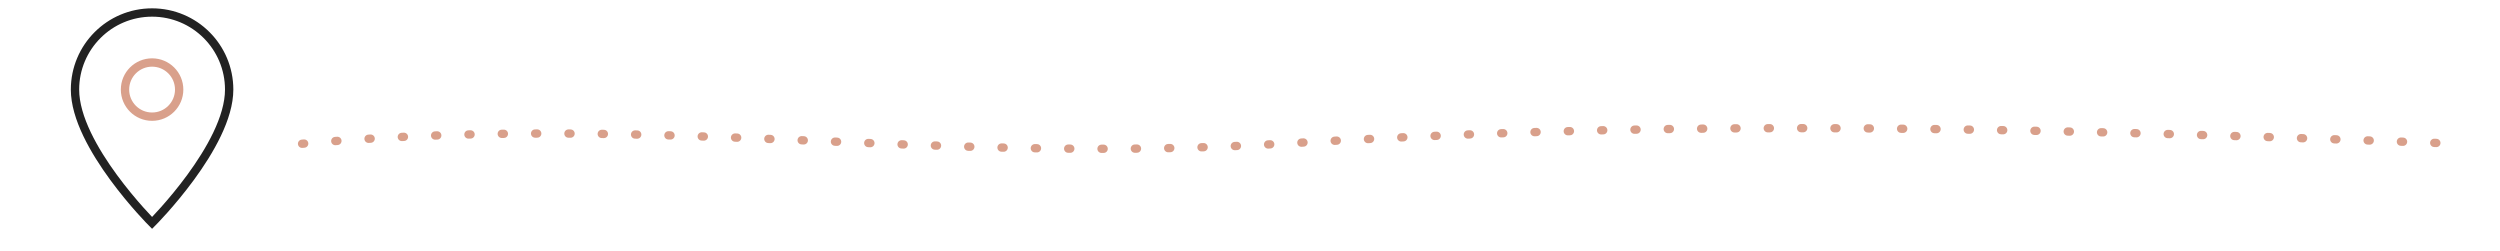
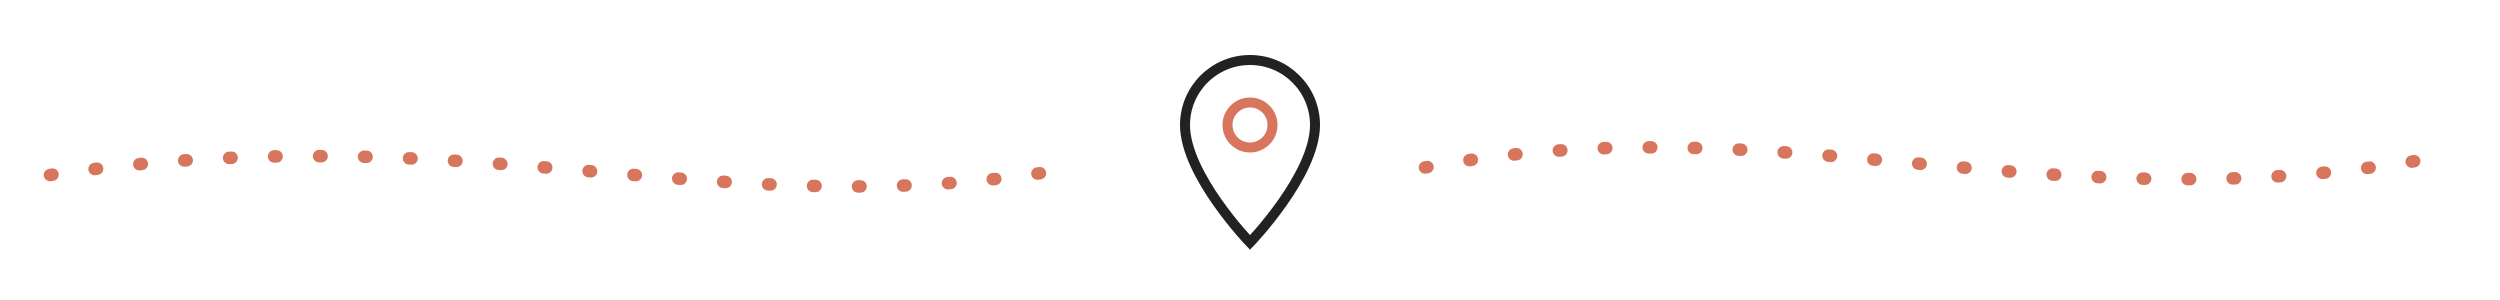
- <svg xmlns="http://www.w3.org/2000/svg" viewBox="0 0 1200 120">
-   <path d="M145 69c170-15 300 10 470 0s300-10 565 0" fill="none" stroke="#d9a08b" stroke-width="4" stroke-linecap="round" stroke-dasharray="1 15" />
-   <g transform="translate(28 12)" fill="none" stroke="#222" stroke-width="4">
-     <path d="M45 95S8 58 8 31a37 37 0 1 1 74 0c0 27-37 64-37 64Z" />
-     <circle cx="45" cy="31" r="13" stroke="#d9a08b" />
+ <svg xmlns="http://www.w3.org/2000/svg" viewBox="0 0 1000 120">
+   <path d="M20 70c170-25 270 22 410-3M570 67c145-27 250 25 410-5" fill="none" stroke="#d8765d" stroke-width="5" stroke-linecap="round" stroke-dasharray="1 17" />
+   <g transform="translate(466 22)" fill="none" stroke="#222" stroke-width="4">
+     <path d="M34 75S8 48 8 28a26 26 0 1 1 52 0c0 20-26 47-26 47Z" />
+     <circle cx="34" cy="28" r="9" stroke="#d8765d" />
  </g>
</svg>
